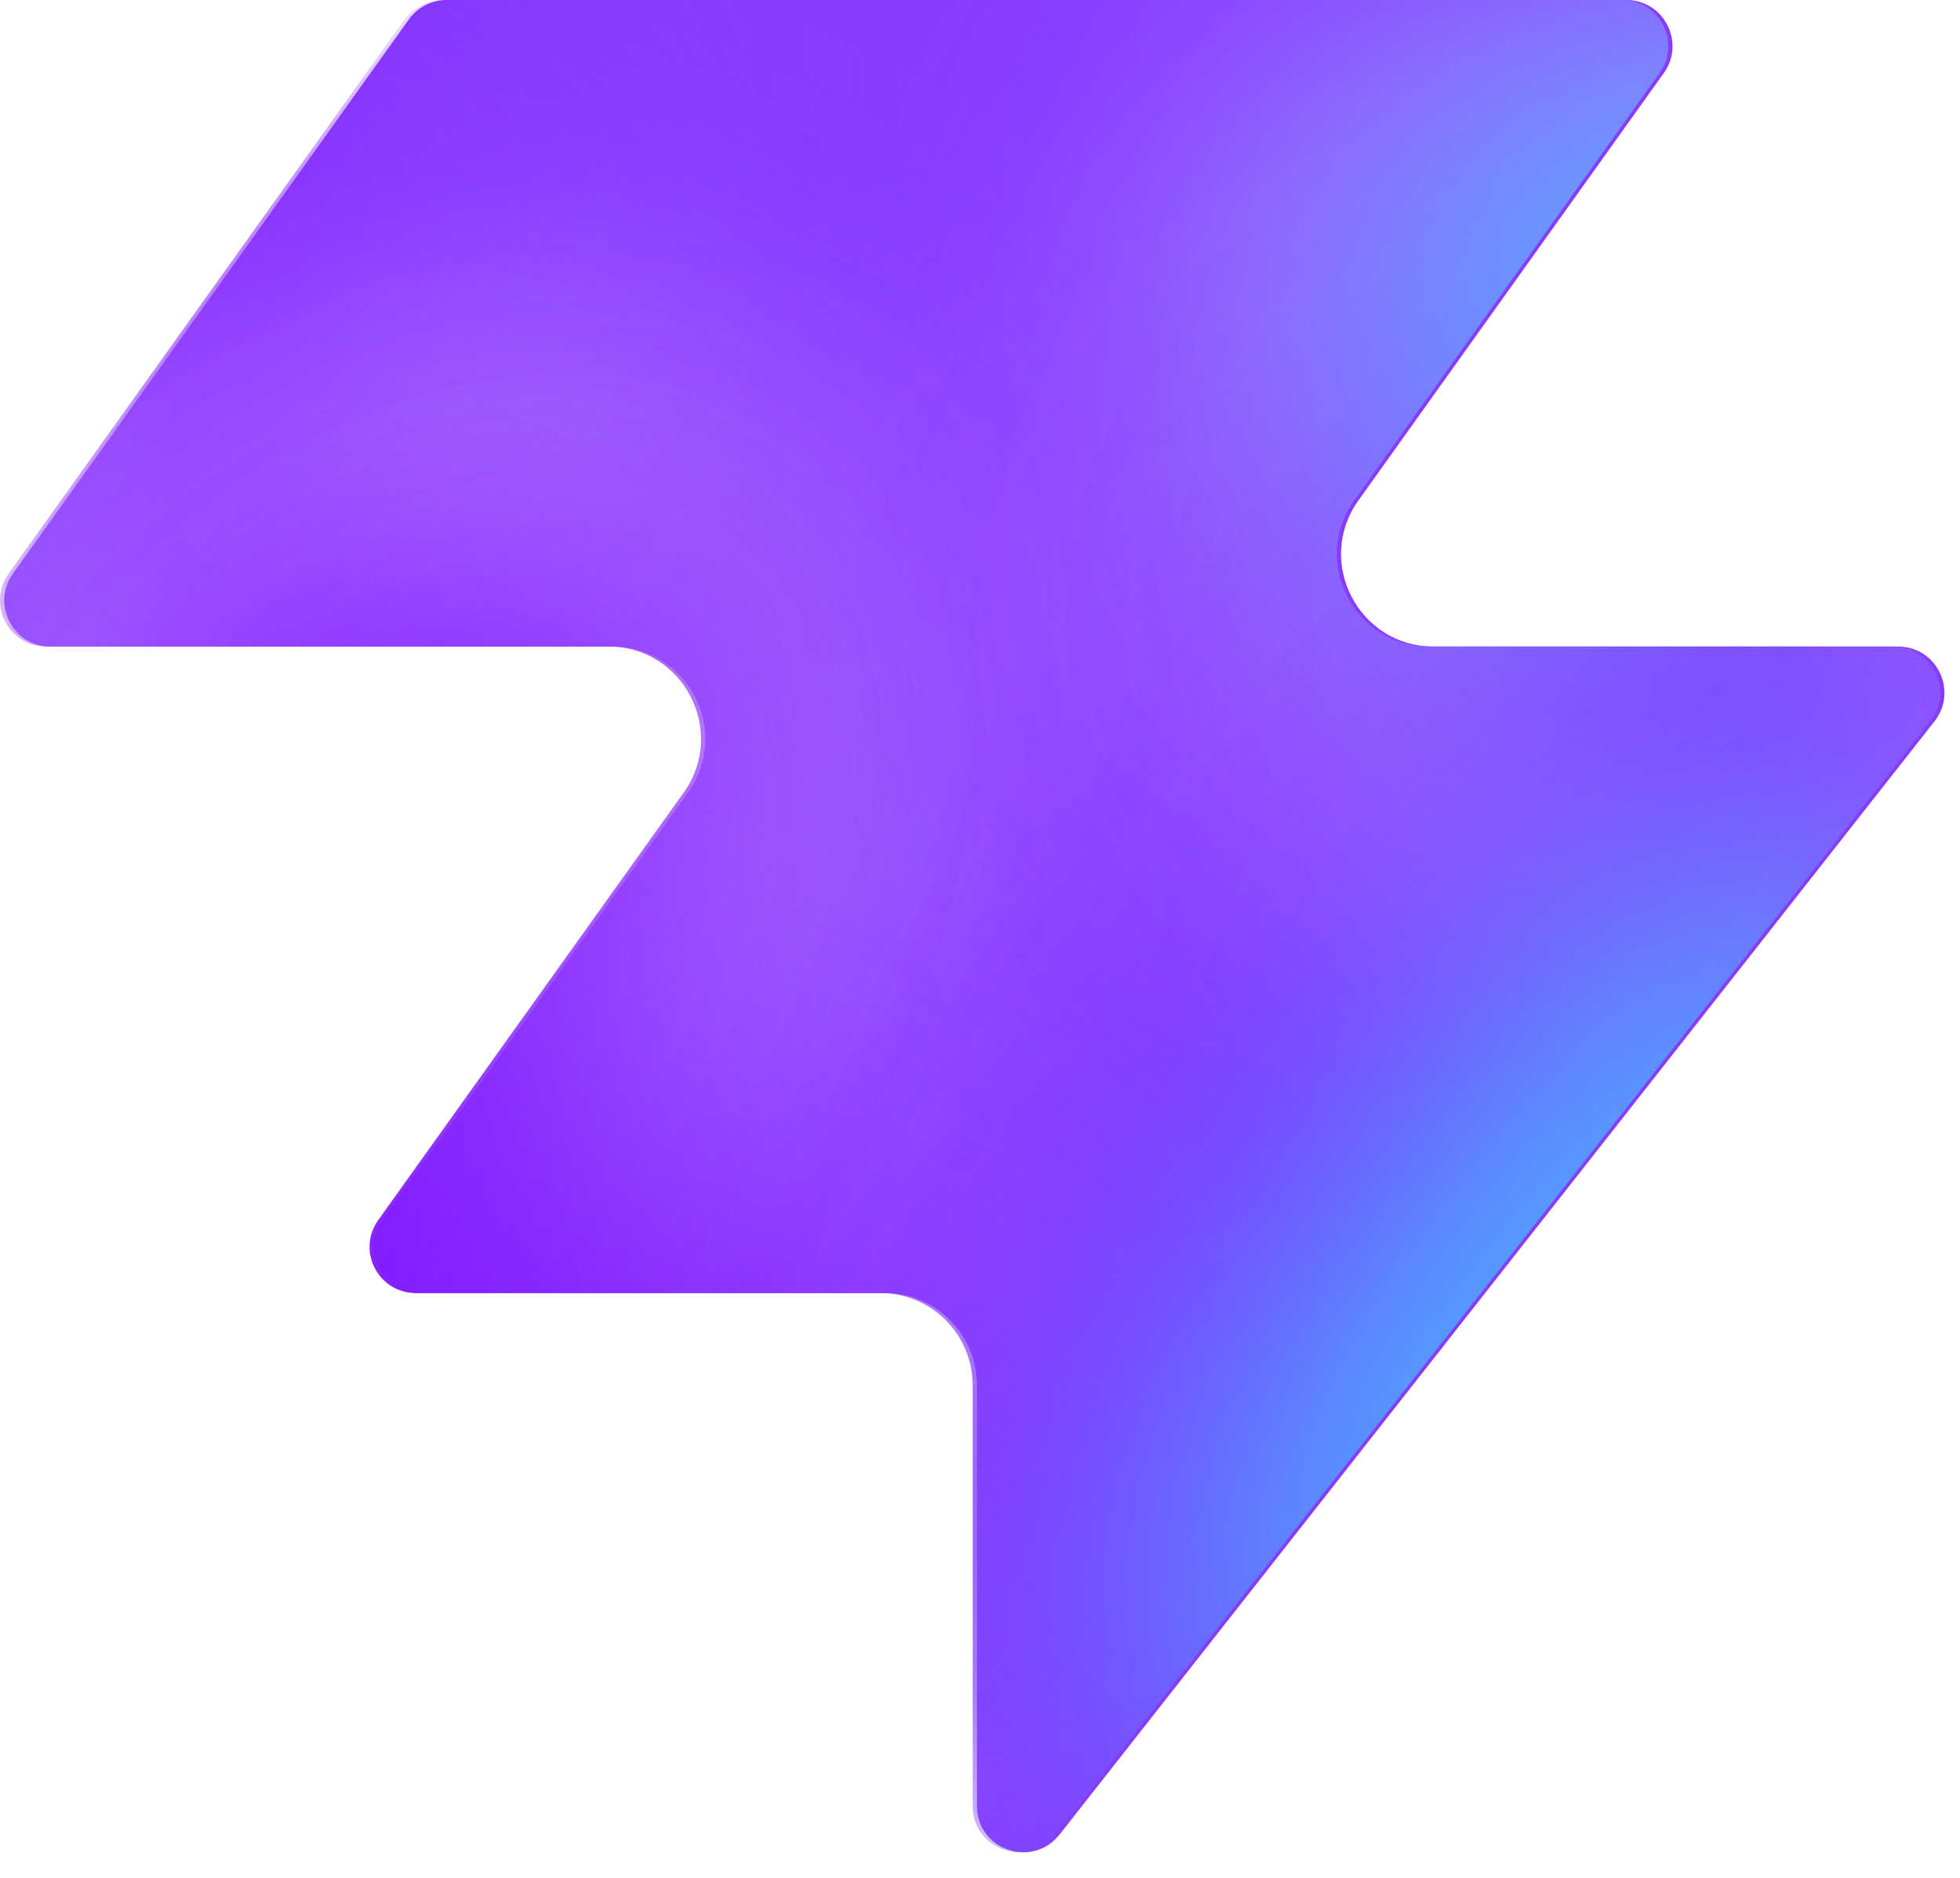
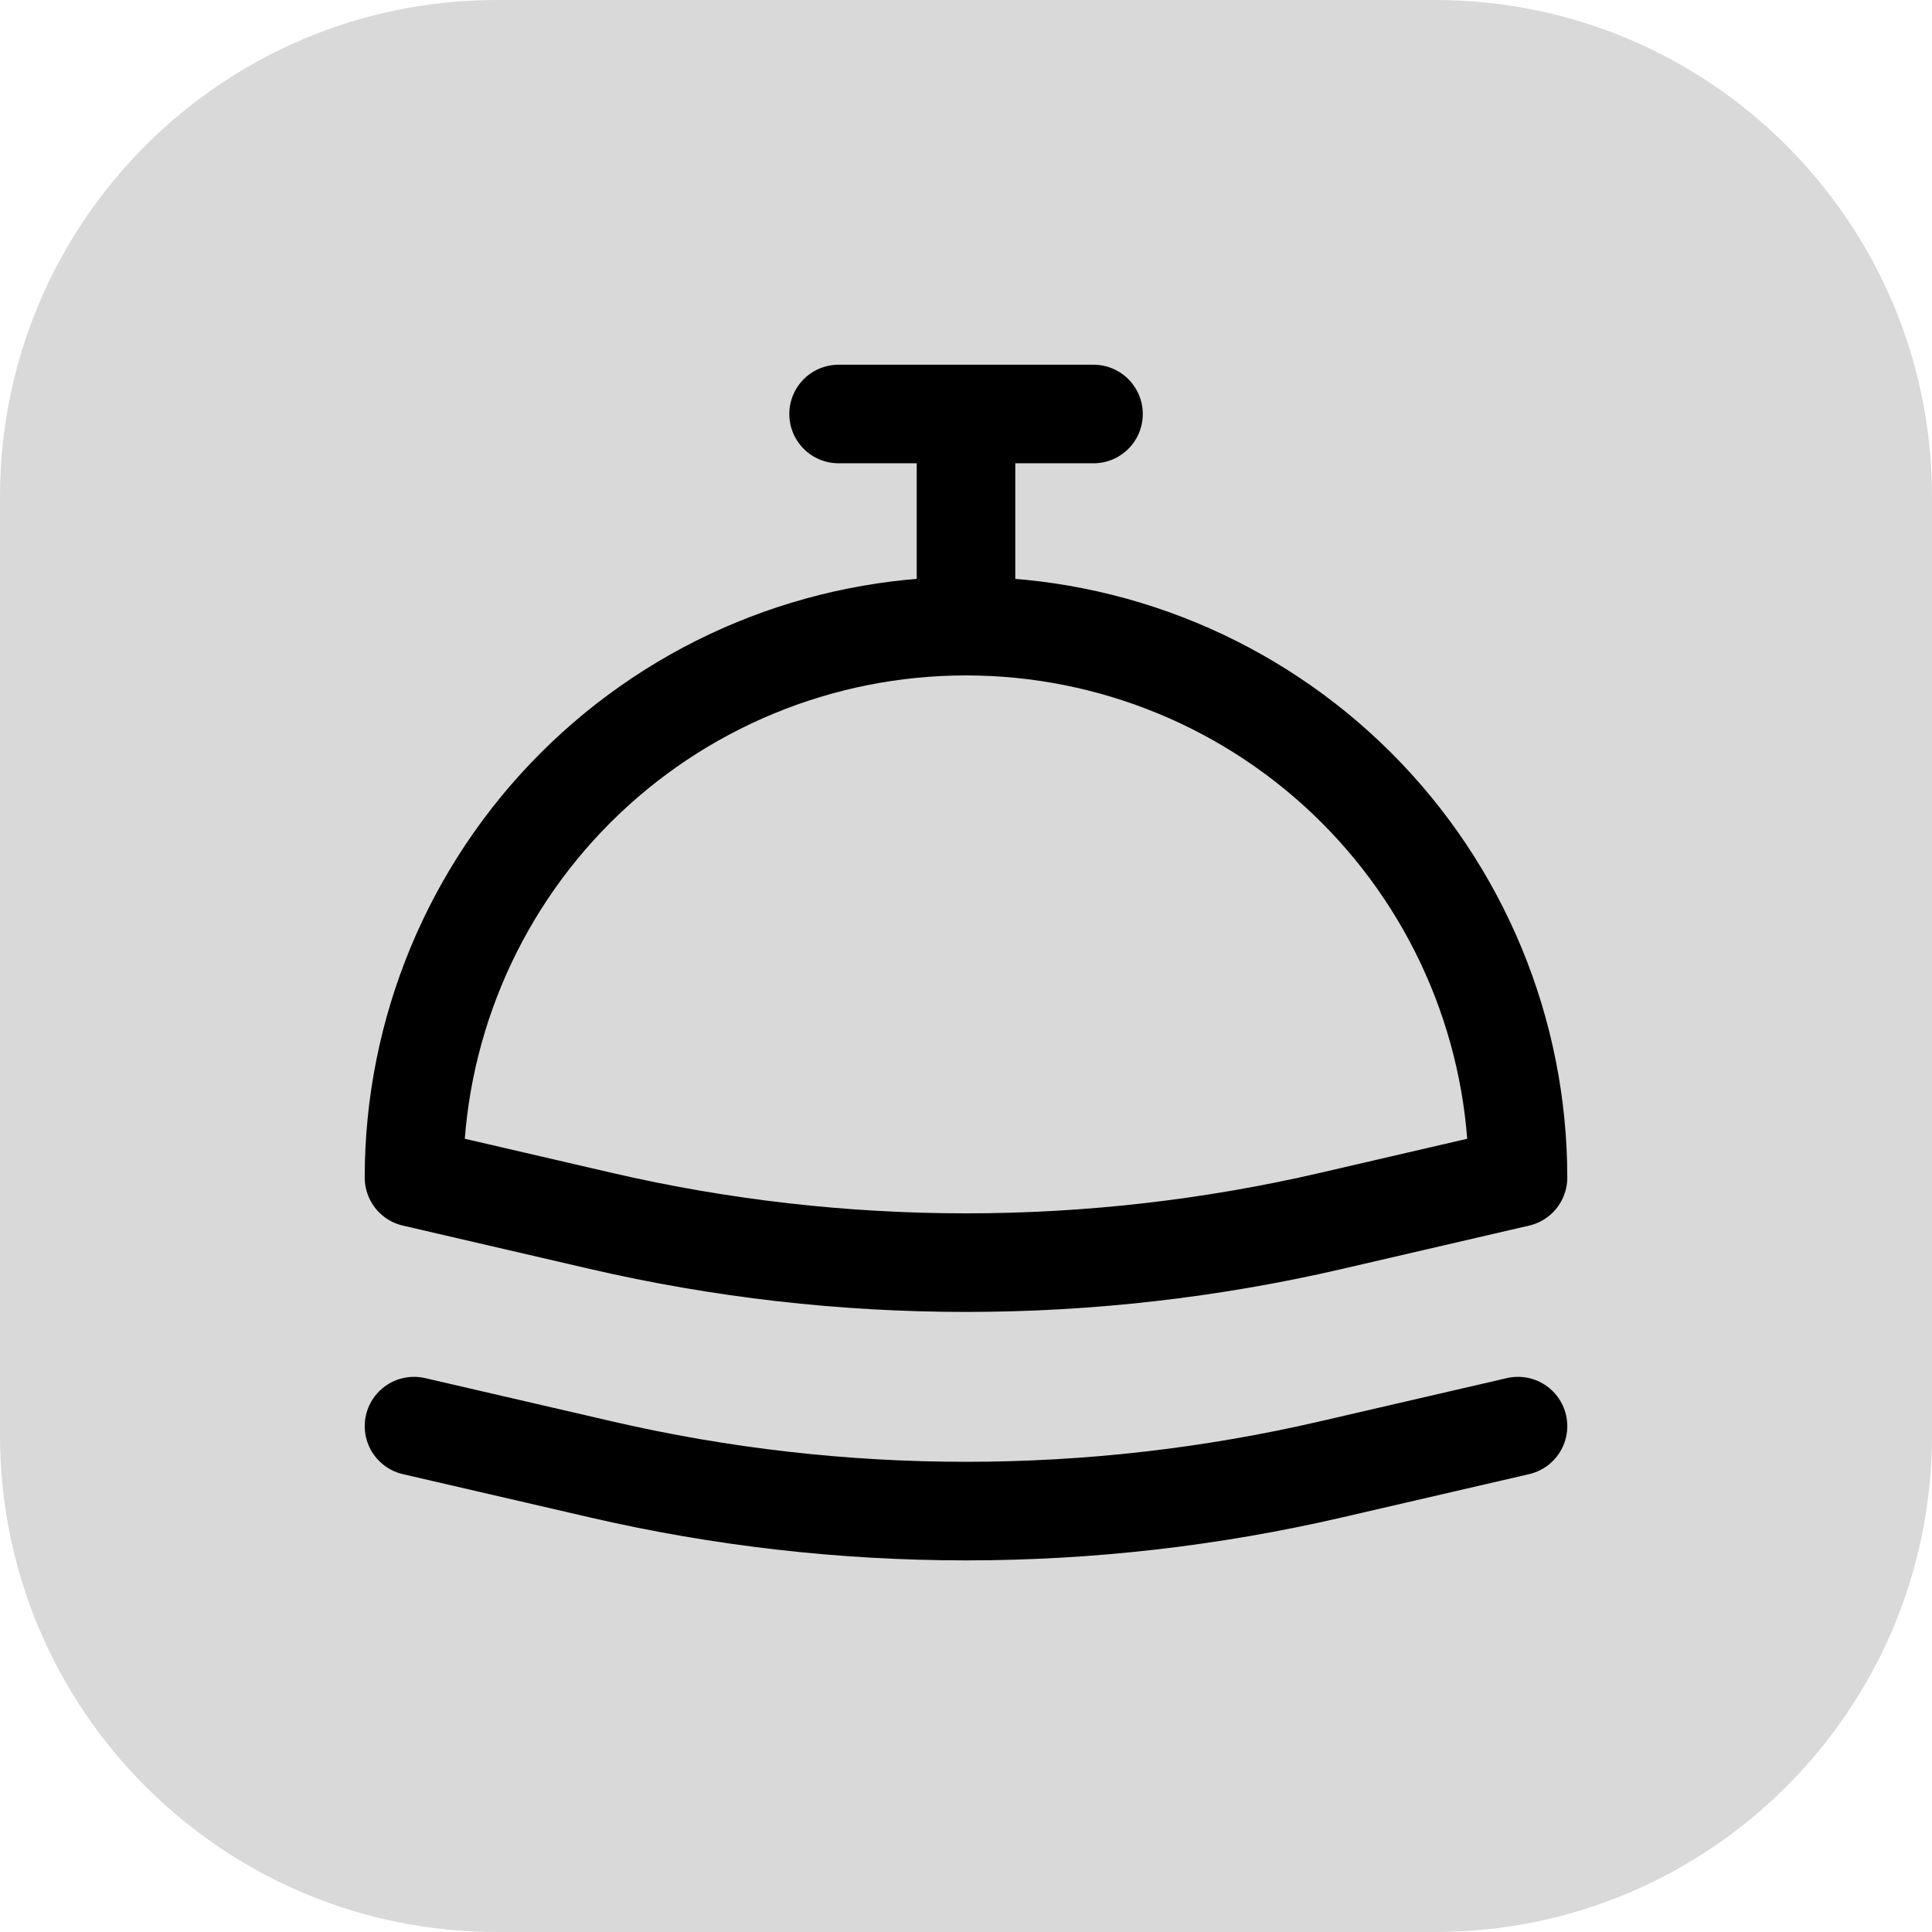
- <svg xmlns="http://www.w3.org/2000/svg" width="48" height="46" fill="none" viewBox="0 0 48 46">
-   <path fill="#863bff" d="M25.946 44.938c-.664.845-2.021.375-2.021-.698V33.937a2.26 2.26 0 0 0-2.262-2.262H10.287c-.92 0-1.456-1.04-.92-1.788l7.48-10.471c1.07-1.497 0-3.578-1.842-3.578H1.237c-.92 0-1.456-1.04-.92-1.788L10.013.474c.214-.297.556-.474.92-.474h28.894c.92 0 1.456 1.04.92 1.788l-7.48 10.471c-1.07 1.498 0 3.579 1.842 3.579h11.377c.943 0 1.473 1.088.89 1.83L25.947 44.94z" style="fill:#863bff;fill:color(display-p3 .525 .23 1);fill-opacity:1" />
-   <mask id="a" width="48" height="46" x="0" y="0" maskUnits="userSpaceOnUse" style="mask-type:alpha">
-     <path fill="#000" d="M25.842 44.938c-.664.844-2.021.375-2.021-.698V33.937a2.26 2.26 0 0 0-2.262-2.262H10.183c-.92 0-1.456-1.04-.92-1.788l7.48-10.471c1.07-1.498 0-3.579-1.842-3.579H1.133c-.92 0-1.456-1.04-.92-1.787L9.91.473c.214-.297.556-.474.92-.474h28.894c.92 0 1.456 1.04.92 1.788l-7.48 10.471c-1.07 1.498 0 3.578 1.842 3.578h11.377c.943 0 1.473 1.088.89 1.832L25.843 44.94z" style="fill:#000;fill-opacity:1" />
-   </mask>
-   <g mask="url(#a)">
-     <g filter="url(#b)">
-       <ellipse cx="5.508" cy="14.704" fill="#ede6ff" rx="5.508" ry="14.704" style="fill:#ede6ff;fill:color(display-p3 .927 .903 1);fill-opacity:1" transform="matrix(.00324 1 1 -.00324 -4.47 31.516)" />
-     </g>
-     <g filter="url(#c)">
-       <ellipse cx="10.399" cy="29.851" fill="#ede6ff" rx="10.399" ry="29.851" style="fill:#ede6ff;fill:color(display-p3 .927 .903 1);fill-opacity:1" transform="matrix(.00324 1 1 -.00324 -39.328 7.883)" />
-     </g>
-     <g filter="url(#d)">
-       <ellipse cx="5.508" cy="30.487" fill="#7e14ff" rx="5.508" ry="30.487" style="fill:#7e14ff;fill:color(display-p3 .492 .077 1);fill-opacity:1" transform="rotate(89.814 -25.913 -14.639)scale(1 -1)" />
-     </g>
-     <g filter="url(#e)">
-       <ellipse cx="5.508" cy="30.599" fill="#7e14ff" rx="5.508" ry="30.599" style="fill:#7e14ff;fill:color(display-p3 .492 .077 1);fill-opacity:1" transform="rotate(89.814 -32.644 -3.334)scale(1 -1)" />
-     </g>
-     <g filter="url(#f)">
-       <ellipse cx="5.508" cy="30.599" fill="#7e14ff" rx="5.508" ry="30.599" style="fill:#7e14ff;fill:color(display-p3 .492 .077 1);fill-opacity:1" transform="matrix(.00324 1 1 -.00324 -34.34 30.47)" />
-     </g>
-     <g filter="url(#g)">
-       <ellipse cx="14.072" cy="22.078" fill="#ede6ff" rx="14.072" ry="22.078" style="fill:#ede6ff;fill:color(display-p3 .927 .903 1);fill-opacity:1" transform="rotate(93.35 24.506 48.493)scale(-1 1)" />
-     </g>
-     <g filter="url(#h)">
-       <ellipse cx="3.47" cy="21.501" fill="#7e14ff" rx="3.47" ry="21.501" style="fill:#7e14ff;fill:color(display-p3 .492 .077 1);fill-opacity:1" transform="rotate(89.009 28.708 47.59)scale(-1 1)" />
-     </g>
-     <g filter="url(#i)">
-       <ellipse cx="3.47" cy="21.501" fill="#7e14ff" rx="3.47" ry="21.501" style="fill:#7e14ff;fill:color(display-p3 .492 .077 1);fill-opacity:1" transform="rotate(89.009 28.708 47.59)scale(-1 1)" />
-     </g>
-     <g filter="url(#j)">
-       <ellipse cx=".387" cy="8.972" fill="#7e14ff" rx="4.407" ry="29.108" style="fill:#7e14ff;fill:color(display-p3 .492 .077 1);fill-opacity:1" transform="rotate(39.51 .387 8.972)" />
-     </g>
-     <g filter="url(#k)">
-       <ellipse cx="47.523" cy="-6.092" fill="#7e14ff" rx="4.407" ry="29.108" style="fill:#7e14ff;fill:color(display-p3 .492 .077 1);fill-opacity:1" transform="rotate(37.892 47.523 -6.092)" />
-     </g>
-     <g filter="url(#l)">
-       <ellipse cx="41.412" cy="6.333" fill="#47bfff" rx="5.971" ry="9.665" style="fill:#47bfff;fill:color(display-p3 .28 .748 1);fill-opacity:1" transform="rotate(37.892 41.412 6.333)" />
-     </g>
-     <g filter="url(#m)">
-       <ellipse cx="-1.879" cy="38.332" fill="#7e14ff" rx="4.407" ry="29.108" style="fill:#7e14ff;fill:color(display-p3 .492 .077 1);fill-opacity:1" transform="rotate(37.892 -1.88 38.332)" />
-     </g>
-     <g filter="url(#n)">
-       <ellipse cx="-1.879" cy="38.332" fill="#7e14ff" rx="4.407" ry="29.108" style="fill:#7e14ff;fill:color(display-p3 .492 .077 1);fill-opacity:1" transform="rotate(37.892 -1.88 38.332)" />
-     </g>
-     <g filter="url(#o)">
-       <ellipse cx="35.651" cy="29.907" fill="#7e14ff" rx="4.407" ry="29.108" style="fill:#7e14ff;fill:color(display-p3 .492 .077 1);fill-opacity:1" transform="rotate(37.892 35.651 29.907)" />
-     </g>
-     <g filter="url(#p)">
-       <ellipse cx="38.418" cy="32.4" fill="#47bfff" rx="5.971" ry="15.297" style="fill:#47bfff;fill:color(display-p3 .28 .748 1);fill-opacity:1" transform="rotate(37.892 38.418 32.4)" />
-     </g>
-   </g>
-   <defs>
-     <filter id="b" width="60.045" height="41.654" x="-19.77" y="16.149" color-interpolation-filters="sRGB" filterUnits="userSpaceOnUse">
-       <feFlood flood-opacity="0" result="BackgroundImageFix" />
-       <feBlend in="SourceGraphic" in2="BackgroundImageFix" result="shape" />
-       <feGaussianBlur result="effect1_foregroundBlur_2002_17158" stdDeviation="7.659" />
-     </filter>
-     <filter id="c" width="90.34" height="51.437" x="-54.613" y="-7.533" color-interpolation-filters="sRGB" filterUnits="userSpaceOnUse">
-       <feFlood flood-opacity="0" result="BackgroundImageFix" />
-       <feBlend in="SourceGraphic" in2="BackgroundImageFix" result="shape" />
-       <feGaussianBlur result="effect1_foregroundBlur_2002_17158" stdDeviation="7.659" />
-     </filter>
-     <filter id="d" width="79.355" height="29.4" x="-49.64" y="2.03" color-interpolation-filters="sRGB" filterUnits="userSpaceOnUse">
-       <feFlood flood-opacity="0" result="BackgroundImageFix" />
-       <feBlend in="SourceGraphic" in2="BackgroundImageFix" result="shape" />
-       <feGaussianBlur result="effect1_foregroundBlur_2002_17158" stdDeviation="4.596" />
-     </filter>
-     <filter id="e" width="79.579" height="29.4" x="-45.045" y="20.029" color-interpolation-filters="sRGB" filterUnits="userSpaceOnUse">
-       <feFlood flood-opacity="0" result="BackgroundImageFix" />
-       <feBlend in="SourceGraphic" in2="BackgroundImageFix" result="shape" />
-       <feGaussianBlur result="effect1_foregroundBlur_2002_17158" stdDeviation="4.596" />
-     </filter>
-     <filter id="f" width="79.579" height="29.4" x="-43.513" y="21.178" color-interpolation-filters="sRGB" filterUnits="userSpaceOnUse">
-       <feFlood flood-opacity="0" result="BackgroundImageFix" />
-       <feBlend in="SourceGraphic" in2="BackgroundImageFix" result="shape" />
-       <feGaussianBlur result="effect1_foregroundBlur_2002_17158" stdDeviation="4.596" />
-     </filter>
-     <filter id="g" width="74.749" height="58.852" x="15.756" y="-17.901" color-interpolation-filters="sRGB" filterUnits="userSpaceOnUse">
-       <feFlood flood-opacity="0" result="BackgroundImageFix" />
-       <feBlend in="SourceGraphic" in2="BackgroundImageFix" result="shape" />
-       <feGaussianBlur result="effect1_foregroundBlur_2002_17158" stdDeviation="7.659" />
-     </filter>
-     <filter id="h" width="61.377" height="25.362" x="23.548" y="2.284" color-interpolation-filters="sRGB" filterUnits="userSpaceOnUse">
-       <feFlood flood-opacity="0" result="BackgroundImageFix" />
-       <feBlend in="SourceGraphic" in2="BackgroundImageFix" result="shape" />
-       <feGaussianBlur result="effect1_foregroundBlur_2002_17158" stdDeviation="4.596" />
-     </filter>
-     <filter id="i" width="61.377" height="25.362" x="23.548" y="2.284" color-interpolation-filters="sRGB" filterUnits="userSpaceOnUse">
-       <feFlood flood-opacity="0" result="BackgroundImageFix" />
-       <feBlend in="SourceGraphic" in2="BackgroundImageFix" result="shape" />
-       <feGaussianBlur result="effect1_foregroundBlur_2002_17158" stdDeviation="4.596" />
-     </filter>
-     <filter id="j" width="56.045" height="63.649" x="-27.636" y="-22.853" color-interpolation-filters="sRGB" filterUnits="userSpaceOnUse">
-       <feFlood flood-opacity="0" result="BackgroundImageFix" />
-       <feBlend in="SourceGraphic" in2="BackgroundImageFix" result="shape" />
-       <feGaussianBlur result="effect1_foregroundBlur_2002_17158" stdDeviation="4.596" />
-     </filter>
-     <filter id="k" width="54.814" height="64.646" x="20.116" y="-38.415" color-interpolation-filters="sRGB" filterUnits="userSpaceOnUse">
-       <feFlood flood-opacity="0" result="BackgroundImageFix" />
-       <feBlend in="SourceGraphic" in2="BackgroundImageFix" result="shape" />
-       <feGaussianBlur result="effect1_foregroundBlur_2002_17158" stdDeviation="4.596" />
-     </filter>
-     <filter id="l" width="33.541" height="35.313" x="24.641" y="-11.323" color-interpolation-filters="sRGB" filterUnits="userSpaceOnUse">
-       <feFlood flood-opacity="0" result="BackgroundImageFix" />
-       <feBlend in="SourceGraphic" in2="BackgroundImageFix" result="shape" />
-       <feGaussianBlur result="effect1_foregroundBlur_2002_17158" stdDeviation="4.596" />
-     </filter>
-     <filter id="m" width="54.814" height="64.646" x="-29.286" y="6.009" color-interpolation-filters="sRGB" filterUnits="userSpaceOnUse">
-       <feFlood flood-opacity="0" result="BackgroundImageFix" />
-       <feBlend in="SourceGraphic" in2="BackgroundImageFix" result="shape" />
-       <feGaussianBlur result="effect1_foregroundBlur_2002_17158" stdDeviation="4.596" />
-     </filter>
-     <filter id="n" width="54.814" height="64.646" x="-29.286" y="6.009" color-interpolation-filters="sRGB" filterUnits="userSpaceOnUse">
-       <feFlood flood-opacity="0" result="BackgroundImageFix" />
-       <feBlend in="SourceGraphic" in2="BackgroundImageFix" result="shape" />
-       <feGaussianBlur result="effect1_foregroundBlur_2002_17158" stdDeviation="4.596" />
-     </filter>
-     <filter id="o" width="54.814" height="64.646" x="8.244" y="-2.416" color-interpolation-filters="sRGB" filterUnits="userSpaceOnUse">
-       <feFlood flood-opacity="0" result="BackgroundImageFix" />
-       <feBlend in="SourceGraphic" in2="BackgroundImageFix" result="shape" />
-       <feGaussianBlur result="effect1_foregroundBlur_2002_17158" stdDeviation="4.596" />
-     </filter>
-     <filter id="p" width="39.409" height="43.623" x="18.713" y="10.588" color-interpolation-filters="sRGB" filterUnits="userSpaceOnUse">
-       <feFlood flood-opacity="0" result="BackgroundImageFix" />
-       <feBlend in="SourceGraphic" in2="BackgroundImageFix" result="shape" />
-       <feGaussianBlur result="effect1_foregroundBlur_2002_17158" stdDeviation="4.596" />
-     </filter>
-   </defs>
+ <svg xmlns="http://www.w3.org/2000/svg" width="280" height="280" viewBox="0 0 280 280" fill="none">
+   <rect width="280" height="280" rx="72" fill="#D9D9D9" />
+   <path d="M140 90.743C118.783 90.743 98.434 99.164 83.431 114.152C68.428 129.14 60 149.468 60 170.664L87.079 176.942C121.893 185.008 158.094 185.008 192.908 176.942L220 170.664C220 149.468 211.571 129.14 196.569 114.152C181.566 99.164 161.217 90.743 140 90.743ZM140 90.743V60M121.535 60H158.478M60 206.685L87.079 212.951C121.893 221.016 158.094 221.016 192.908 212.951L220 206.685" stroke="black" stroke-width="14.286" stroke-linecap="round" stroke-linejoin="round" />
</svg>
